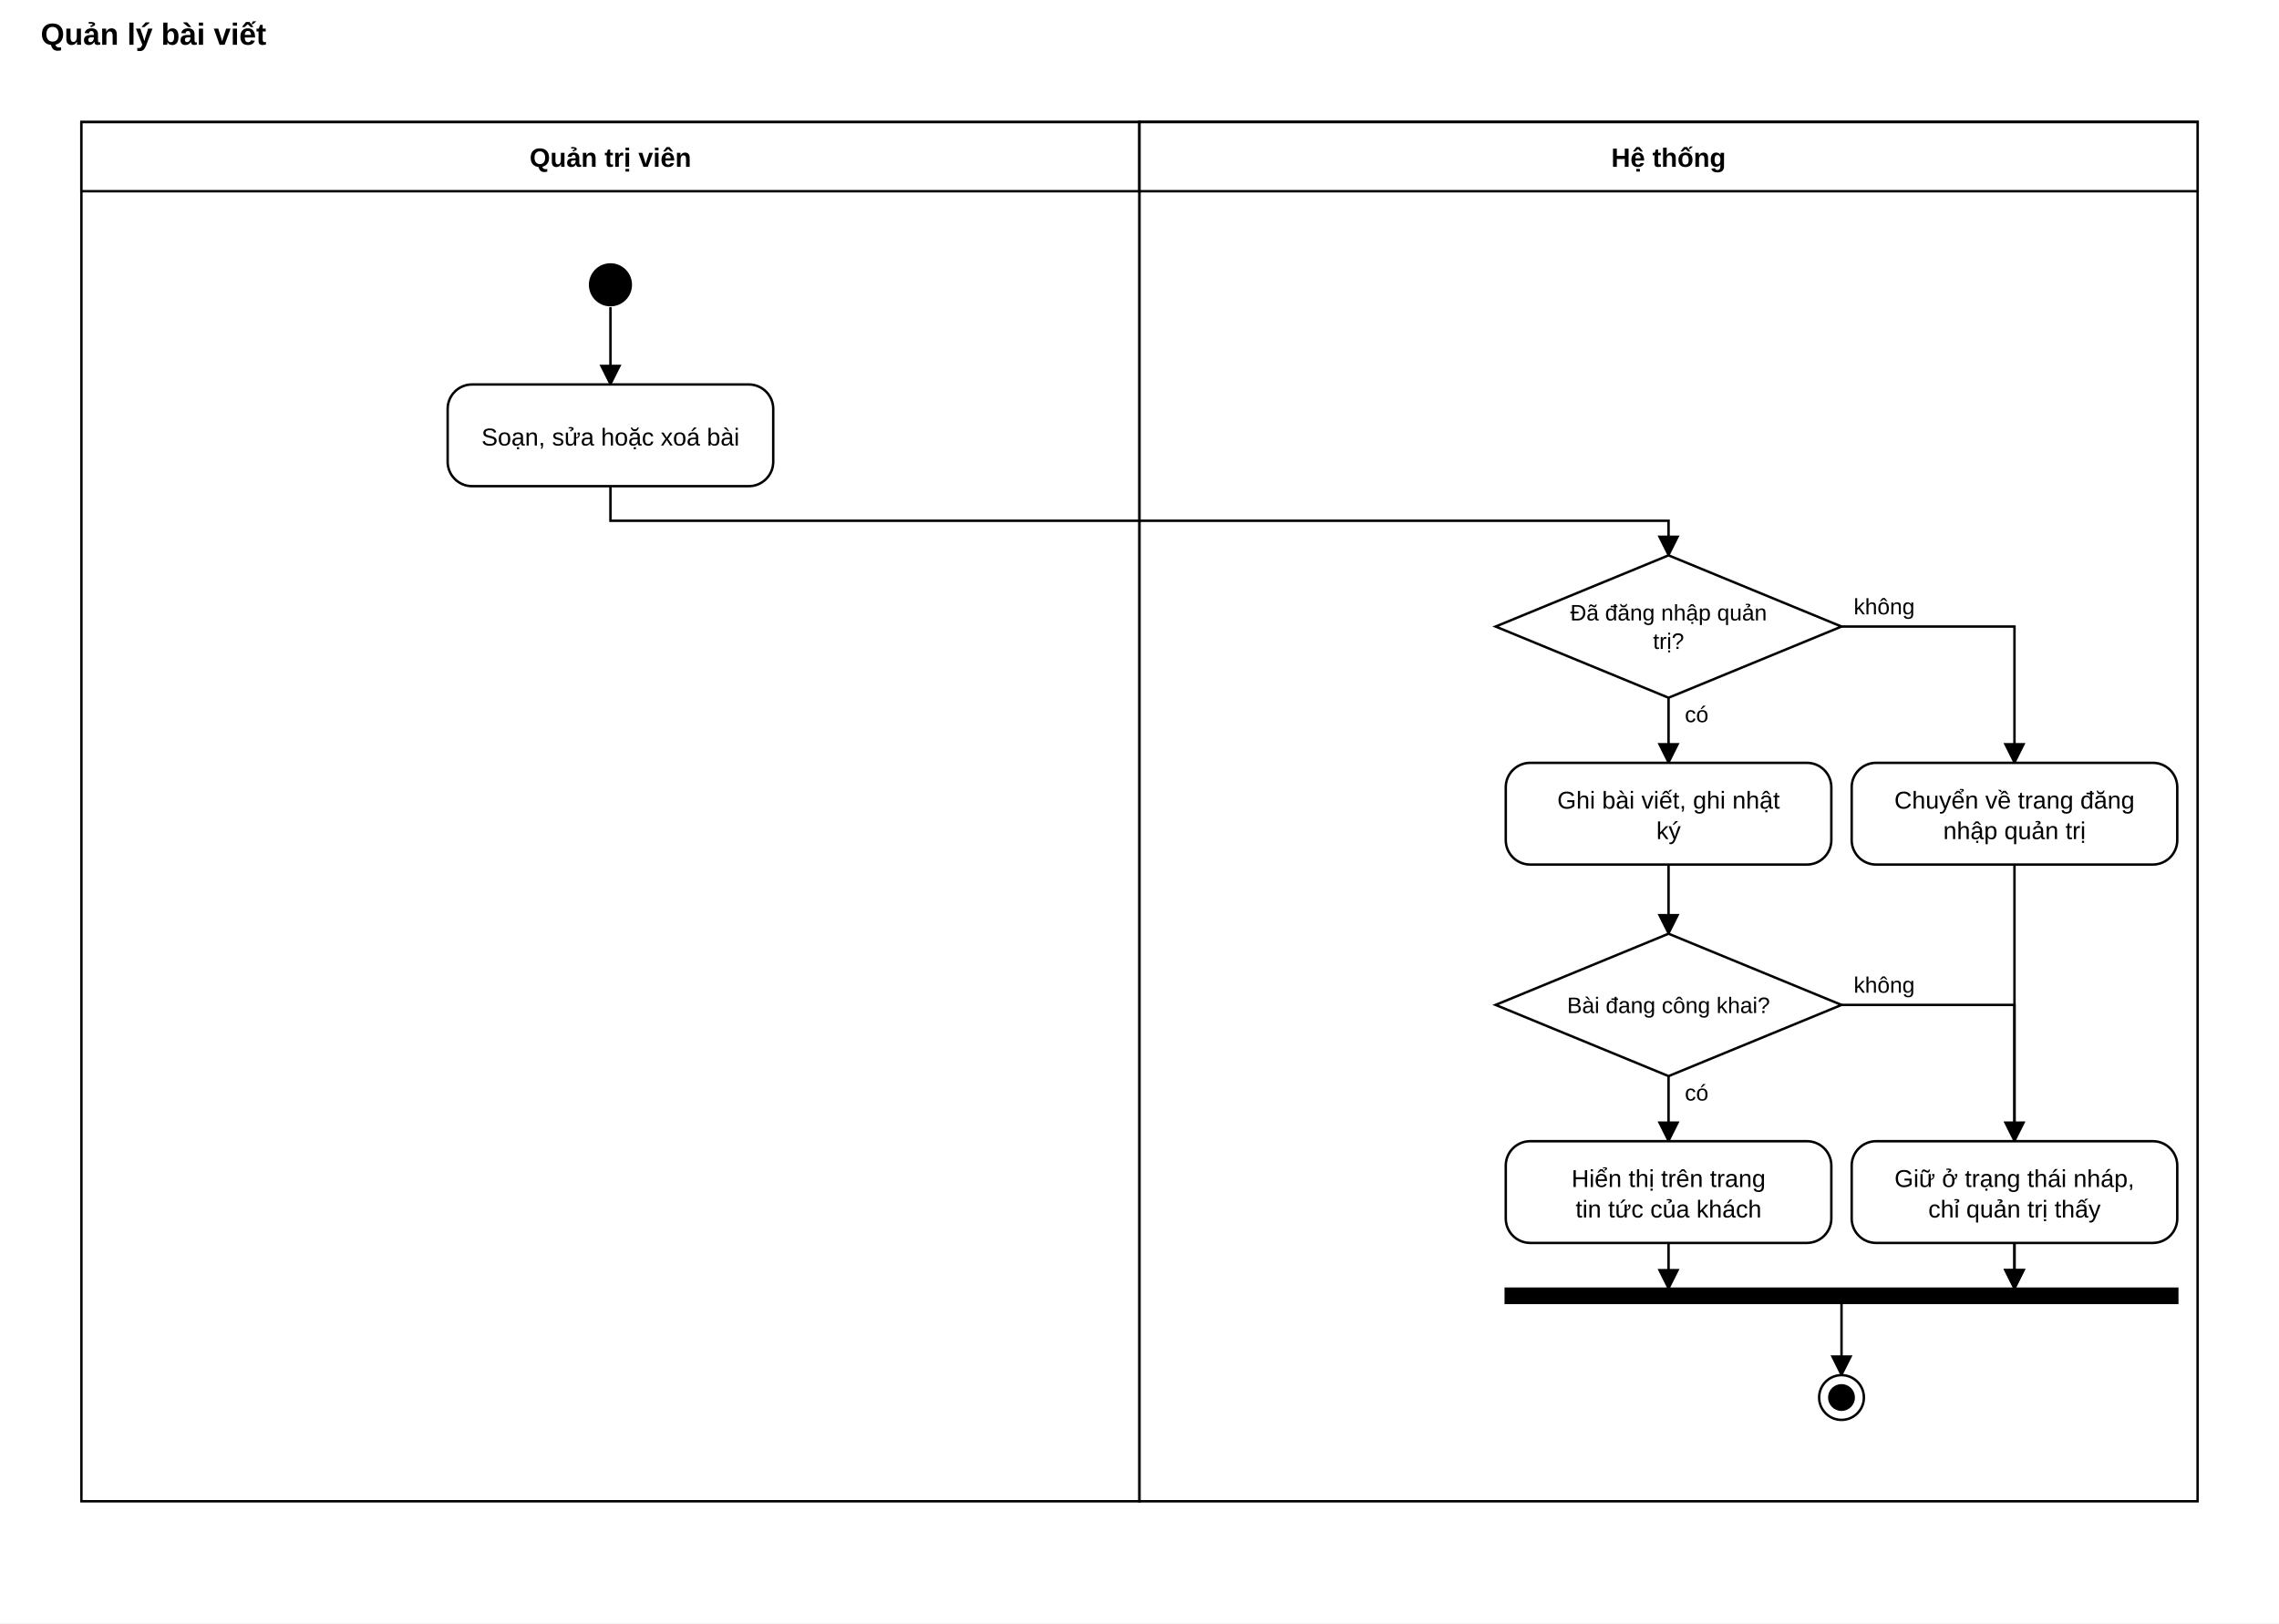
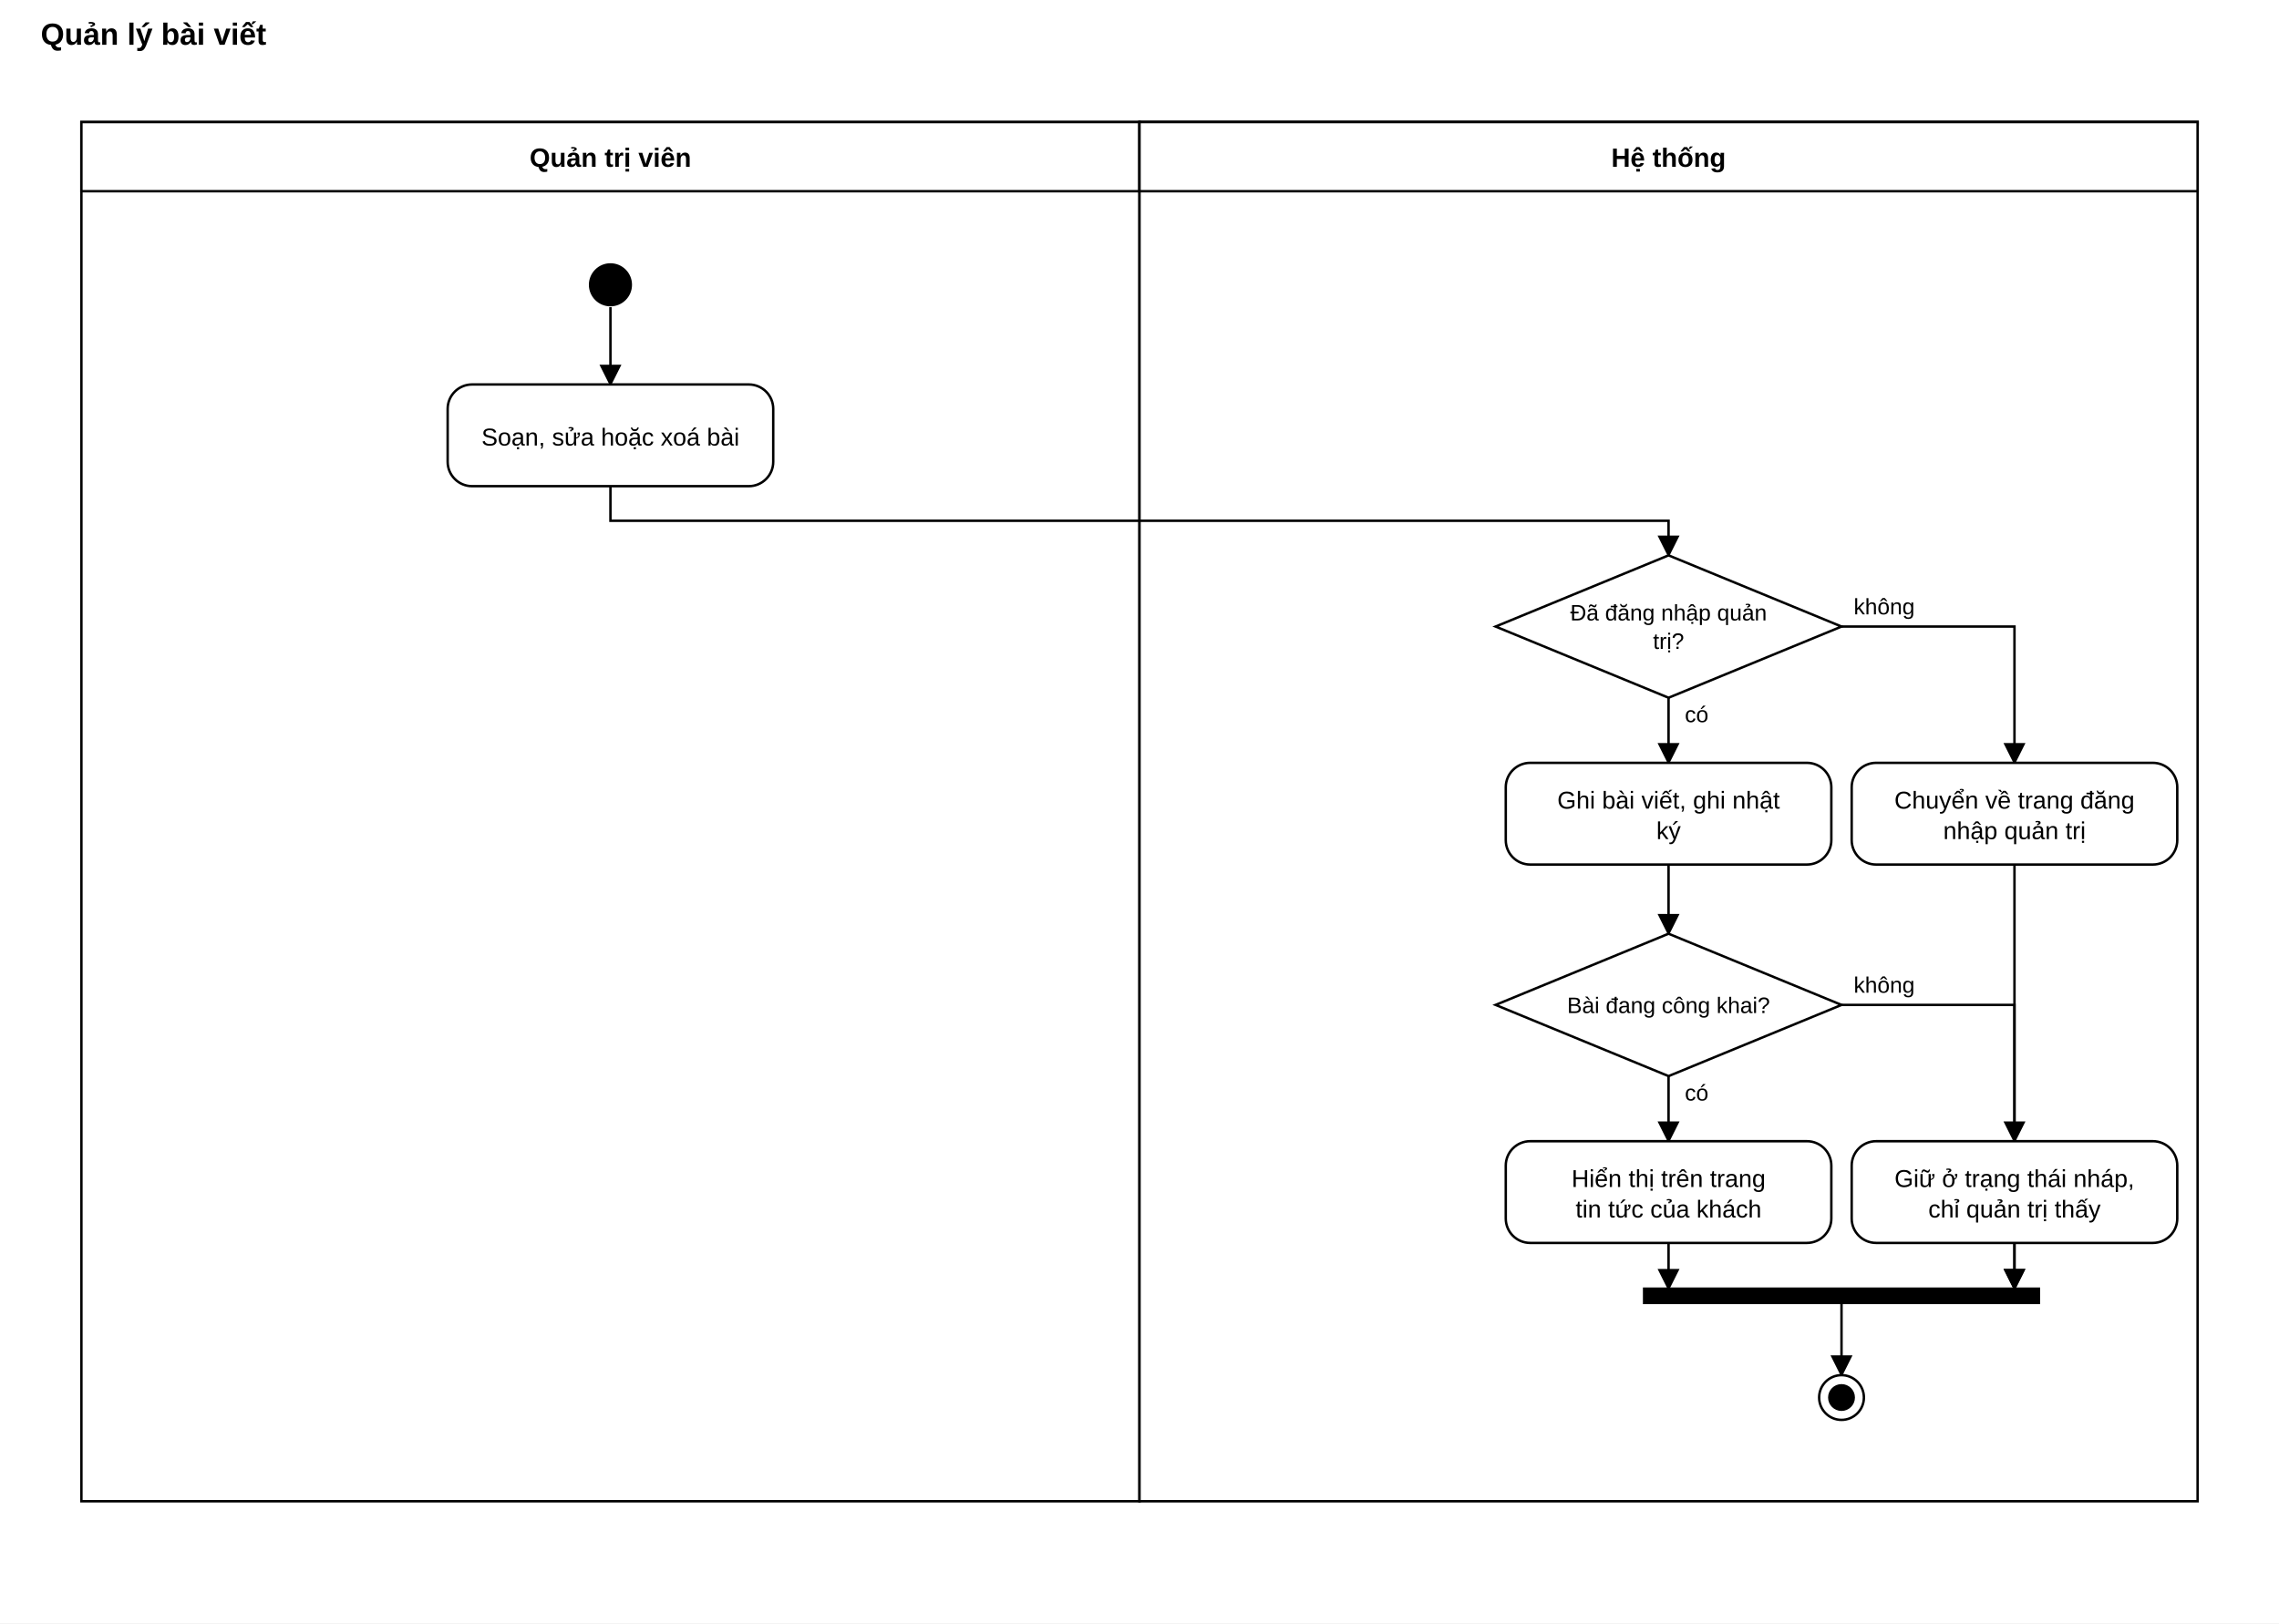
<svg xmlns="http://www.w3.org/2000/svg" width="1120" height="798" viewBox="0 0 1120 798">
  <defs>
    <marker id="dac" viewBox="0 0 10 10" refX="9" refY="5" markerWidth="9" markerHeight="9" orient="auto">
      <path d="M0,0 L10,5 L0,10 z" fill="#000" />
    </marker>
    <marker id="ho" viewBox="0 0 12 12" refX="11" refY="6" markerWidth="11" markerHeight="11" orient="auto">
      <path d="M1,1 L11,6 L1,11" fill="none" stroke="#000" stroke-width="1.2" />
    </marker>
  </defs>
  <rect width="100%" height="100%" fill="#fff" />
  <text x="20" y="22" font-family="Arial, Helvetica, sans-serif" font-size="15" text-anchor="start" font-weight="bold" fill="#000">Quản lý bài viết</text>
  <rect x="560" y="60" width="520" height="1" rx="0" fill="#fff" stroke="#000" stroke-width="1.2" />
  <rect x="40" y="60" width="520" height="678.0" rx="0" fill="#fff" stroke="#000" stroke-width="1.2" />
  <rect x="40" y="60" width="520" height="34" rx="0" fill="#fff" stroke="#000" stroke-width="1.2" />
  <text x="300.0" y="82" font-family="Arial, Helvetica, sans-serif" font-size="13" text-anchor="middle" font-weight="bold" fill="#000">Quản trị viên</text>
  <rect x="560" y="60" width="520" height="678.0" rx="0" fill="#fff" stroke="#000" stroke-width="1.2" />
  <rect x="560" y="60" width="520" height="34" rx="0" fill="#fff" stroke="#000" stroke-width="1.2" />
  <text x="820.0" y="82" font-family="Arial, Helvetica, sans-serif" font-size="13" text-anchor="middle" font-weight="bold" fill="#000">Hệ thống</text>
  <line x1="300" y1="151.0" x2="300" y2="189.0" stroke="#000" stroke-width="1.2" marker-end="url(#dac)" />
  <path d="M 300 239.0 V 256.0 H 820 V 273.0" fill="none" stroke="#000" stroke-width="1.2" marker-end="url(#dac)" />
  <line x1="820" y1="343.0" x2="820" y2="375.0" stroke="#000" stroke-width="1.2" marker-end="url(#dac)" />
  <text x="828" y="355.0" font-family="Arial, Helvetica, sans-serif" font-size="11" text-anchor="start" font-weight="normal" fill="#000">có</text>
  <line x1="820" y1="425.0" x2="820" y2="459.0" stroke="#000" stroke-width="1.2" marker-end="url(#dac)" />
  <line x1="820" y1="529.0" x2="820" y2="561.0" stroke="#000" stroke-width="1.2" marker-end="url(#dac)" />
  <text x="828" y="541.0" font-family="Arial, Helvetica, sans-serif" font-size="11" text-anchor="start" font-weight="normal" fill="#000">có</text>
  <path d="M 905.0 494 H 990 V 561.0" fill="none" stroke="#000" stroke-width="1.2" marker-end="url(#dac)" />
  <text x="911.0" y="488" font-family="Arial, Helvetica, sans-serif" font-size="11" text-anchor="start" font-weight="normal" fill="#000">không</text>
  <path d="M 905.0 308 H 990 V 375.0" fill="none" stroke="#000" stroke-width="1.2" marker-end="url(#dac)" />
  <text x="911.0" y="302" font-family="Arial, Helvetica, sans-serif" font-size="11" text-anchor="start" font-weight="normal" fill="#000">không</text>
  <line x1="820" y1="611.0" x2="820" y2="633.5" stroke="#000" stroke-width="1.2" marker-end="url(#dac)" />
  <line x1="990" y1="611.0" x2="990" y2="633.5" stroke="#000" stroke-width="1.2" marker-end="url(#dac)" />
  <line x1="990" y1="425.0" x2="990" y2="633.5" stroke="#000" stroke-width="1.2" marker-end="url(#dac)" />
  <line x1="905.0" y1="640.5" x2="905.0" y2="676.0" stroke="#000" stroke-width="1.2" marker-end="url(#dac)" />
  <circle cx="300" cy="140" r="10" fill="#000" stroke="#000" stroke-width="1.2" />
  <rect x="220.0" y="189.0" width="160" height="50" rx="12" fill="#fff" stroke="#000" stroke-width="1.2" />
  <text x="300" y="219.0" font-family="Arial, Helvetica, sans-serif" font-size="12" text-anchor="middle" font-weight="normal" fill="#000">Soạn, sửa hoặc xoá bài</text>
  <path d="M 820 273.0 L 905.0 308 L 820 343.0 L 735.0 308 Z" fill="#fff" stroke="#000" stroke-width="1.2" />
  <text x="820" y="305" font-family="Arial, Helvetica, sans-serif" font-size="11" text-anchor="middle" font-weight="normal" fill="#000">Đã đăng nhập quản</text>
  <text x="820" y="319" font-family="Arial, Helvetica, sans-serif" font-size="11" text-anchor="middle" font-weight="normal" fill="#000">trị?</text>
  <rect x="740.0" y="375.0" width="160" height="50" rx="12" fill="#fff" stroke="#000" stroke-width="1.2" />
  <text x="820" y="397.5" font-family="Arial, Helvetica, sans-serif" font-size="12" text-anchor="middle" font-weight="normal" fill="#000">Ghi bài viết, ghi nhật</text>
  <text x="820" y="412.5" font-family="Arial, Helvetica, sans-serif" font-size="12" text-anchor="middle" font-weight="normal" fill="#000">ký</text>
  <path d="M 820 459.0 L 905.0 494 L 820 529.0 L 735.0 494 Z" fill="#fff" stroke="#000" stroke-width="1.2" />
  <text x="820" y="498" font-family="Arial, Helvetica, sans-serif" font-size="11" text-anchor="middle" font-weight="normal" fill="#000">Bài đang công khai?</text>
  <rect x="740.0" y="561.0" width="160" height="50" rx="12" fill="#fff" stroke="#000" stroke-width="1.2" />
  <text x="820" y="583.5" font-family="Arial, Helvetica, sans-serif" font-size="12" text-anchor="middle" font-weight="normal" fill="#000">Hiển thị trên trang</text>
  <text x="820" y="598.5" font-family="Arial, Helvetica, sans-serif" font-size="12" text-anchor="middle" font-weight="normal" fill="#000">tin tức của khách</text>
  <rect x="910.0" y="561.0" width="160" height="50" rx="12" fill="#fff" stroke="#000" stroke-width="1.2" />
  <text x="990" y="583.5" font-family="Arial, Helvetica, sans-serif" font-size="12" text-anchor="middle" font-weight="normal" fill="#000">Giữ ở trạng thái nháp,</text>
  <text x="990" y="598.5" font-family="Arial, Helvetica, sans-serif" font-size="12" text-anchor="middle" font-weight="normal" fill="#000">chỉ quản trị thấy</text>
  <rect x="910.0" y="375.0" width="160" height="50" rx="12" fill="#fff" stroke="#000" stroke-width="1.2" />
  <text x="990" y="397.5" font-family="Arial, Helvetica, sans-serif" font-size="12" text-anchor="middle" font-weight="normal" fill="#000">Chuyển về trang đăng</text>
  <text x="990" y="412.5" font-family="Arial, Helvetica, sans-serif" font-size="12" text-anchor="middle" font-weight="normal" fill="#000">nhập quản trị</text>
-   <rect x="740.0" y="633.5" width="330.0" height="7" rx="0" fill="#000" stroke="#000" stroke-width="1.2" />
+   <rect x="808.0" y="633.5" width="194" height="7" rx="0" fill="#000" stroke="#000" stroke-width="1.2" />
  <circle cx="905.0" cy="687.0" r="11" fill="#fff" stroke="#000" stroke-width="1.2" />
  <circle cx="905.0" cy="687.0" r="6" fill="#000" stroke="#000" stroke-width="1.2" />
</svg>
